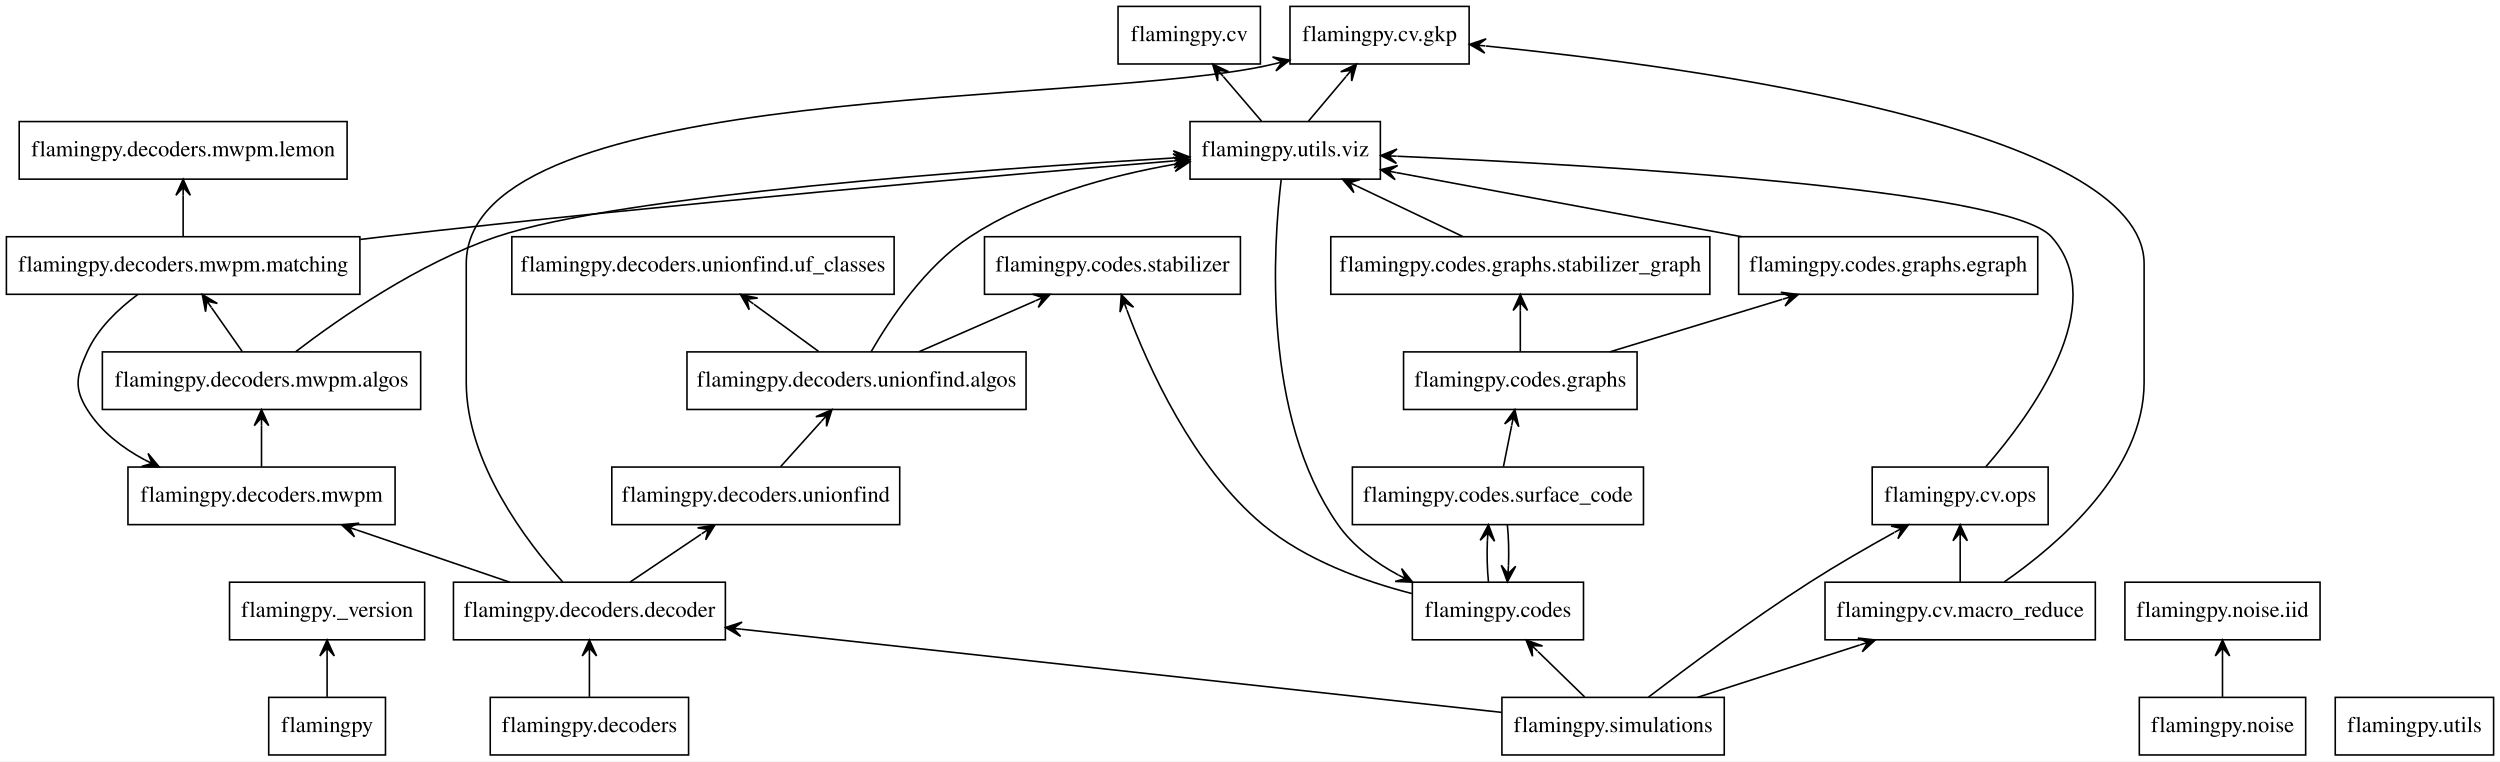
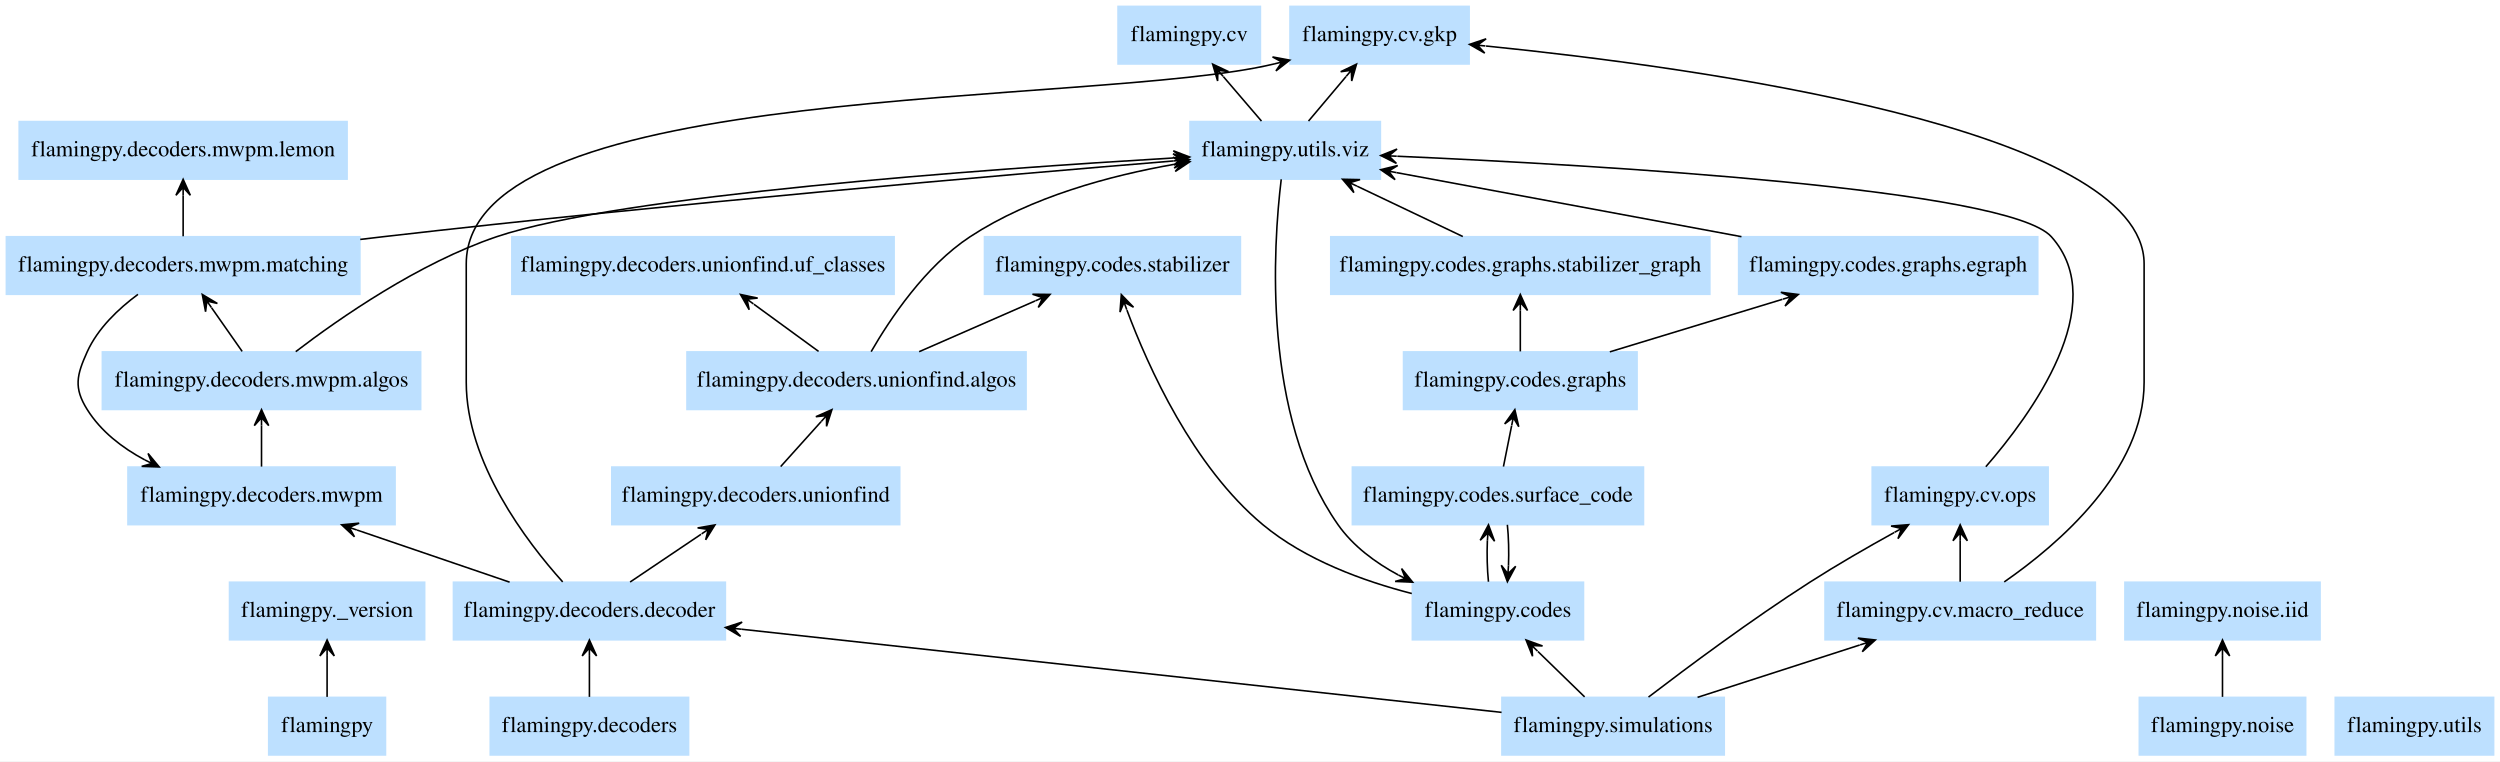
<svg xmlns="http://www.w3.org/2000/svg" width="1563pt" height="476pt" viewBox="0.00 0.00 1563.00 476.00">
  <g id="graph0" class="graph" transform="scale(1 1) rotate(0) translate(4 472)">
    <polygon fill="white" stroke="transparent" points="-4,4 -4,-472 1559,-472 1559,4 -4,4" />
    <g id="node1" class="node">
-       <polygon fill="none" stroke="black" points="237,-36 164,-36 164,0 237,0 237,-36" />
+       <polygon fill="#bde0ff" stroke="#bde0ff" points="237,-36 164,-36 164,0 237,0 237,-36" />
      <text text-anchor="middle" x="200.5" y="-14.3" font-family="Times,serif" font-size="14.00">flamingpy</text>
    </g>
    <g id="node2" class="node">
-       <polygon fill="none" stroke="black" points="261.5,-108 139.5,-108 139.5,-72 261.5,-72 261.5,-108" />
+       <polygon fill="#bde0ff" stroke="#bde0ff" points="261.5,-108 139.5,-108 139.5,-72 261.5,-72 261.5,-108" />
      <text text-anchor="middle" x="200.5" y="-86.3" font-family="Times,serif" font-size="14.00">flamingpy._version</text>
    </g>
    <g id="edge1" class="edge">
      <path fill="none" stroke="black" d="M200.5,-36.3C200.5,-44.02 200.5,-53.29 200.5,-61.89" />
      <polygon fill="black" stroke="black" points="200.5,-71.9 196,-61.9 200.5,-66.9 200.5,-61.9 200.5,-61.9 200.5,-61.9 200.5,-66.9 205,-61.9 200.5,-71.9 200.5,-71.9" />
    </g>
    <g id="node3" class="node">
-       <polygon fill="none" stroke="black" points="986,-108 879,-108 879,-72 986,-72 986,-108" />
+       <polygon fill="#bde0ff" stroke="#bde0ff" points="986,-108 879,-108 879,-72 986,-72 986,-108" />
      <text text-anchor="middle" x="932.5" y="-86.3" font-family="Times,serif" font-size="14.00">flamingpy.codes</text>
    </g>
    <g id="node7" class="node">
-       <polygon fill="none" stroke="black" points="771.5,-324 611.5,-324 611.5,-288 771.5,-288 771.5,-324" />
+       <polygon fill="#bde0ff" stroke="#bde0ff" points="771.5,-324 611.5,-324 611.5,-288 771.5,-288 771.5,-324" />
      <text text-anchor="middle" x="691.5" y="-302.3" font-family="Times,serif" font-size="14.00">flamingpy.codes.stabilizer</text>
    </g>
    <g id="edge2" class="edge">
      <path fill="none" stroke="black" d="M878.66,-100.93C848.65,-108.64 812.08,-121.87 785.5,-144 741.8,-180.37 713.81,-242.63 700.55,-278.13" />
      <polygon fill="black" stroke="black" points="697.05,-287.81 696.22,-276.87 698.75,-283.11 700.45,-278.4 700.45,-278.4 700.45,-278.4 698.75,-283.11 704.68,-279.93 697.05,-287.81 697.05,-287.81" />
    </g>
    <g id="node8" class="node">
-       <polygon fill="none" stroke="black" points="1023.5,-180 841.5,-180 841.5,-144 1023.5,-144 1023.5,-180" />
+       <polygon fill="#bde0ff" stroke="#bde0ff" points="1023.5,-180 841.5,-180 841.5,-144 1023.5,-144 1023.5,-180" />
      <text text-anchor="middle" x="932.5" y="-158.3" font-family="Times,serif" font-size="14.00">flamingpy.codes.surface_code</text>
    </g>
    <g id="edge3" class="edge">
      <path fill="none" stroke="black" d="M926.58,-108.3C925.79,-116.02 925.56,-125.29 925.9,-133.89" />
      <polygon fill="black" stroke="black" points="926.6,-143.9 921.42,-134.23 926.26,-138.91 925.91,-133.92 925.91,-133.92 925.91,-133.92 926.26,-138.91 930.4,-133.61 926.6,-143.9 926.6,-143.9" />
    </g>
    <g id="node4" class="node">
-       <polygon fill="none" stroke="black" points="1019.5,-252 873.5,-252 873.5,-216 1019.5,-216 1019.5,-252" />
+       <polygon fill="#bde0ff" stroke="#bde0ff" points="1019.5,-252 873.5,-252 873.5,-216 1019.5,-216 1019.5,-252" />
      <text text-anchor="middle" x="946.5" y="-230.3" font-family="Times,serif" font-size="14.00">flamingpy.codes.graphs</text>
    </g>
    <g id="node5" class="node">
-       <polygon fill="none" stroke="black" points="1270,-324 1083,-324 1083,-288 1270,-288 1270,-324" />
+       <polygon fill="#bde0ff" stroke="#bde0ff" points="1270,-324 1083,-324 1083,-288 1270,-288 1270,-324" />
      <text text-anchor="middle" x="1176.5" y="-302.3" font-family="Times,serif" font-size="14.00">flamingpy.codes.graphs.egraph</text>
    </g>
    <g id="edge4" class="edge">
      <path fill="none" stroke="black" d="M1002.47,-252.03C1035.03,-261.94 1076.24,-274.49 1110.39,-284.88" />
      <polygon fill="black" stroke="black" points="1120.28,-287.89 1109.4,-289.28 1115.5,-286.43 1110.71,-284.98 1110.71,-284.98 1110.71,-284.98 1115.5,-286.43 1112.02,-280.67 1120.28,-287.89 1120.28,-287.89" />
    </g>
    <g id="node6" class="node">
-       <polygon fill="none" stroke="black" points="1065,-324 828,-324 828,-288 1065,-288 1065,-324" />
+       <polygon fill="#bde0ff" stroke="#bde0ff" points="1065,-324 828,-324 828,-288 1065,-288 1065,-324" />
      <text text-anchor="middle" x="946.5" y="-302.3" font-family="Times,serif" font-size="14.00">flamingpy.codes.graphs.stabilizer_graph</text>
    </g>
    <g id="edge5" class="edge">
      <path fill="none" stroke="black" d="M946.5,-252.3C946.5,-260.02 946.5,-269.29 946.5,-277.89" />
      <polygon fill="black" stroke="black" points="946.5,-287.9 942,-277.9 946.5,-282.9 946.5,-277.9 946.5,-277.9 946.5,-277.9 946.5,-282.9 951,-277.9 946.5,-287.9 946.5,-287.9" />
    </g>
    <g id="node26" class="node">
-       <polygon fill="none" stroke="black" points="859,-396 740,-396 740,-360 859,-360 859,-396" />
+       <polygon fill="#bde0ff" stroke="#bde0ff" points="859,-396 740,-396 740,-360 859,-360 859,-396" />
      <text text-anchor="middle" x="799.5" y="-374.3" font-family="Times,serif" font-size="14.00">flamingpy.utils.viz</text>
    </g>
    <g id="edge6" class="edge">
      <path fill="none" stroke="black" d="M1084.76,-324.03C1018.28,-336.38 929.77,-352.81 869.07,-364.08" />
      <polygon fill="black" stroke="black" points="859.2,-365.92 868.21,-359.67 864.12,-365 869.03,-364.09 869.03,-364.09 869.03,-364.09 864.12,-365 869.85,-368.51 859.2,-365.92 859.2,-365.92" />
    </g>
    <g id="edge7" class="edge">
      <path fill="none" stroke="black" d="M910.54,-324.12C890.62,-333.61 865.68,-345.49 844.48,-355.58" />
      <polygon fill="black" stroke="black" points="835.34,-359.93 842.44,-351.57 839.86,-357.78 844.37,-355.63 844.37,-355.63 844.37,-355.63 839.86,-357.78 846.31,-359.7 835.34,-359.93 835.34,-359.93" />
    </g>
    <g id="edge8" class="edge">
      <path fill="none" stroke="black" d="M938.4,-143.9C939.2,-136.21 939.44,-126.95 939.1,-118.33" />
      <polygon fill="black" stroke="black" points="938.42,-108.3 943.59,-117.97 938.76,-113.29 939.1,-118.28 939.1,-118.28 939.1,-118.28 938.76,-113.29 934.61,-118.59 938.42,-108.3 938.42,-108.3" />
    </g>
    <g id="edge9" class="edge">
      <path fill="none" stroke="black" d="M935.96,-180.3C937.5,-188.02 939.36,-197.29 941.08,-205.89" />
      <polygon fill="black" stroke="black" points="943.08,-215.9 936.71,-206.97 942.1,-210.99 941.12,-206.09 941.12,-206.09 941.12,-206.09 942.1,-210.99 945.53,-205.21 943.08,-215.9 943.08,-215.9" />
    </g>
    <g id="node9" class="node">
-       <polygon fill="none" stroke="black" points="784,-468 695,-468 695,-432 784,-432 784,-468" />
+       <polygon fill="#bde0ff" stroke="#bde0ff" points="784,-468 695,-468 695,-432 784,-432 784,-468" />
      <text text-anchor="middle" x="739.5" y="-446.3" font-family="Times,serif" font-size="14.00">flamingpy.cv</text>
    </g>
    <g id="node10" class="node">
-       <polygon fill="none" stroke="black" points="914.5,-468 802.5,-468 802.5,-432 914.5,-432 914.5,-468" />
+       <polygon fill="#bde0ff" stroke="#bde0ff" points="914.5,-468 802.5,-468 802.5,-432 914.5,-432 914.5,-468" />
      <text text-anchor="middle" x="858.5" y="-446.3" font-family="Times,serif" font-size="14.00">flamingpy.cv.gkp</text>
    </g>
    <g id="node11" class="node">
-       <polygon fill="none" stroke="black" points="1306,-108 1137,-108 1137,-72 1306,-72 1306,-108" />
+       <polygon fill="#bde0ff" stroke="#bde0ff" points="1306,-108 1137,-108 1137,-72 1306,-72 1306,-108" />
      <text text-anchor="middle" x="1221.5" y="-86.3" font-family="Times,serif" font-size="14.00">flamingpy.cv.macro_reduce</text>
    </g>
    <g id="edge10" class="edge">
      <path fill="none" stroke="black" d="M1249.05,-108.18C1283.07,-131.77 1336.5,-177.64 1336.5,-233 1336.5,-233 1336.5,-233 1336.5,-307 1336.5,-391.81 1056.47,-429.98 925.08,-443.23" />
      <polygon fill="black" stroke="black" points="914.74,-444.25 924.25,-438.79 919.71,-443.75 924.69,-443.26 924.69,-443.26 924.69,-443.26 919.71,-443.75 925.13,-447.74 914.74,-444.25 914.74,-444.25" />
    </g>
    <g id="node12" class="node">
-       <polygon fill="none" stroke="black" points="1276.5,-180 1166.5,-180 1166.5,-144 1276.5,-144 1276.5,-180" />
+       <polygon fill="#bde0ff" stroke="#bde0ff" points="1276.5,-180 1166.5,-180 1166.5,-144 1276.5,-144 1276.5,-180" />
      <text text-anchor="middle" x="1221.5" y="-158.3" font-family="Times,serif" font-size="14.00">flamingpy.cv.ops</text>
    </g>
    <g id="edge11" class="edge">
      <path fill="none" stroke="black" d="M1221.5,-108.3C1221.5,-116.02 1221.5,-125.29 1221.5,-133.89" />
      <polygon fill="black" stroke="black" points="1221.5,-143.9 1217,-133.9 1221.5,-138.9 1221.5,-133.9 1221.5,-133.9 1221.5,-133.9 1221.5,-138.9 1226,-133.9 1221.5,-143.9 1221.5,-143.9" />
    </g>
    <g id="edge12" class="edge">
      <path fill="none" stroke="black" d="M1237.53,-180.2C1265.43,-212.23 1316.48,-281.59 1278.5,-324 1251.73,-353.9 996.05,-368.75 869.6,-374.32" />
      <polygon fill="black" stroke="black" points="859.25,-374.76 869.05,-369.84 864.25,-374.55 869.25,-374.33 869.25,-374.33 869.25,-374.33 864.25,-374.55 869.44,-378.83 859.25,-374.76 859.25,-374.76" />
    </g>
    <g id="node13" class="node">
-       <polygon fill="none" stroke="black" points="426.5,-36 302.5,-36 302.5,0 426.5,0 426.5,-36" />
+       <polygon fill="#bde0ff" stroke="#bde0ff" points="426.5,-36 302.5,-36 302.5,0 426.5,0 426.5,-36" />
      <text text-anchor="middle" x="364.5" y="-14.3" font-family="Times,serif" font-size="14.00">flamingpy.decoders</text>
    </g>
    <g id="node14" class="node">
-       <polygon fill="none" stroke="black" points="449.5,-108 279.5,-108 279.5,-72 449.5,-72 449.5,-108" />
+       <polygon fill="#bde0ff" stroke="#bde0ff" points="449.5,-108 279.5,-108 279.5,-72 449.5,-72 449.5,-108" />
      <text text-anchor="middle" x="364.5" y="-86.3" font-family="Times,serif" font-size="14.00">flamingpy.decoders.decoder</text>
    </g>
    <g id="edge13" class="edge">
      <path fill="none" stroke="black" d="M364.5,-36.3C364.5,-44.02 364.5,-53.29 364.5,-61.89" />
      <polygon fill="black" stroke="black" points="364.5,-71.9 360,-61.9 364.5,-66.9 364.5,-61.9 364.5,-61.9 364.5,-61.9 364.5,-66.9 369,-61.9 364.5,-71.9 364.5,-71.9" />
    </g>
    <g id="edge14" class="edge">
      <path fill="none" stroke="black" d="M347.79,-108.19C325.15,-133.38 287.5,-182.8 287.5,-233 287.5,-233 287.5,-233 287.5,-307 287.5,-422.61 680.08,-405.04 792.5,-432 792.6,-432.02 792.7,-432.05 792.8,-432.07" />
      <polygon fill="black" stroke="black" points="802.36,-434.4 791.58,-436.41 797.5,-433.22 792.65,-432.03 792.65,-432.03 792.65,-432.03 797.5,-433.22 793.71,-427.66 802.36,-434.4 802.36,-434.4" />
    </g>
    <g id="node15" class="node">
-       <polygon fill="none" stroke="black" points="243,-180 76,-180 76,-144 243,-144 243,-180" />
+       <polygon fill="#bde0ff" stroke="#bde0ff" points="243,-180 76,-180 76,-144 243,-144 243,-180" />
      <text text-anchor="middle" x="159.5" y="-158.3" font-family="Times,serif" font-size="14.00">flamingpy.decoders.mwpm</text>
    </g>
    <g id="edge15" class="edge">
      <path fill="none" stroke="black" d="M314.61,-108.03C285.85,-117.86 249.49,-130.27 219.21,-140.61" />
      <polygon fill="black" stroke="black" points="209.61,-143.89 217.62,-136.4 214.34,-142.27 219.07,-140.66 219.07,-140.66 219.07,-140.66 214.34,-142.27 220.53,-144.92 209.61,-143.89 209.61,-143.89" />
    </g>
    <g id="node19" class="node">
-       <polygon fill="none" stroke="black" points="558.5,-180 378.5,-180 378.5,-144 558.5,-144 558.5,-180" />
+       <polygon fill="#bde0ff" stroke="#bde0ff" points="558.5,-180 378.5,-180 378.5,-144 558.5,-144 558.5,-180" />
      <text text-anchor="middle" x="468.5" y="-158.3" font-family="Times,serif" font-size="14.00">flamingpy.decoders.unionfind</text>
    </g>
    <g id="edge16" class="edge">
      <path fill="none" stroke="black" d="M389.94,-108.12C403.29,-117.11 419.82,-128.24 434.28,-137.97" />
      <polygon fill="black" stroke="black" points="442.96,-143.81 432.15,-141.96 438.81,-141.02 434.67,-138.23 434.67,-138.23 434.67,-138.23 438.81,-141.02 437.18,-134.49 442.96,-143.81 442.96,-143.81" />
    </g>
    <g id="node16" class="node">
-       <polygon fill="none" stroke="black" points="259,-252 60,-252 60,-216 259,-216 259,-252" />
+       <polygon fill="#bde0ff" stroke="#bde0ff" points="259,-252 60,-252 60,-216 259,-216 259,-252" />
      <text text-anchor="middle" x="159.5" y="-230.3" font-family="Times,serif" font-size="14.00">flamingpy.decoders.mwpm.algos</text>
    </g>
    <g id="edge17" class="edge">
      <path fill="none" stroke="black" d="M159.5,-180.3C159.5,-188.02 159.5,-197.29 159.5,-205.89" />
      <polygon fill="black" stroke="black" points="159.5,-215.9 155,-205.9 159.5,-210.9 159.5,-205.9 159.5,-205.9 159.5,-205.9 159.5,-210.9 164,-205.9 159.5,-215.9 159.5,-215.9" />
    </g>
    <g id="node18" class="node">
-       <polygon fill="none" stroke="black" points="221,-324 0,-324 0,-288 221,-288 221,-324" />
+       <polygon fill="#bde0ff" stroke="#bde0ff" points="221,-324 0,-324 0,-288 221,-288 221,-324" />
      <text text-anchor="middle" x="110.5" y="-302.3" font-family="Times,serif" font-size="14.00">flamingpy.decoders.mwpm.matching</text>
    </g>
    <g id="edge18" class="edge">
      <path fill="none" stroke="black" d="M147.39,-252.3C141.63,-260.53 134.64,-270.52 128.29,-279.58" />
      <polygon fill="black" stroke="black" points="122.47,-287.9 124.52,-277.12 125.34,-283.8 128.21,-279.7 128.21,-279.7 128.21,-279.7 125.34,-283.8 131.89,-282.28 122.47,-287.9 122.47,-287.9" />
    </g>
    <g id="edge19" class="edge">
      <path fill="none" stroke="black" d="M180.89,-252.15C208.24,-273.05 257.88,-307.58 306.5,-324 383.09,-349.87 612.69,-366.31 729.54,-373.23" />
      <polygon fill="black" stroke="black" points="739.8,-373.83 729.56,-377.74 734.81,-373.54 729.82,-373.25 729.82,-373.25 729.82,-373.25 734.81,-373.54 730.08,-368.75 739.8,-373.83 739.8,-373.83" />
    </g>
    <g id="node17" class="node">
-       <polygon fill="none" stroke="black" points="213,-396 8,-396 8,-360 213,-360 213,-396" />
+       <polygon fill="#bde0ff" stroke="#bde0ff" points="213,-396 8,-396 8,-360 213,-360 213,-396" />
      <text text-anchor="middle" x="110.5" y="-374.3" font-family="Times,serif" font-size="14.00">flamingpy.decoders.mwpm.lemon</text>
    </g>
    <g id="edge20" class="edge">
      <path fill="none" stroke="black" d="M82.24,-287.97C70.07,-278.96 57.13,-266.7 50.5,-252 43.92,-237.41 42.01,-229.56 50.5,-216 59.05,-202.34 72.24,-192.1 86.53,-184.47" />
      <polygon fill="black" stroke="black" points="95.54,-180.05 88.55,-188.5 91.05,-182.25 86.57,-184.46 86.57,-184.46 86.57,-184.46 91.05,-182.25 84.58,-180.42 95.54,-180.05 95.54,-180.05" />
    </g>
    <g id="edge21" class="edge">
      <path fill="none" stroke="black" d="M110.5,-324.3C110.5,-332.02 110.5,-341.29 110.5,-349.89" />
      <polygon fill="black" stroke="black" points="110.5,-359.9 106,-349.9 110.5,-354.9 110.5,-349.9 110.5,-349.9 110.5,-349.9 110.5,-354.9 115,-349.9 110.5,-359.9 110.5,-359.9" />
    </g>
    <g id="edge22" class="edge">
      <path fill="none" stroke="black" d="M221.23,-322.31C226.05,-322.9 230.82,-323.46 235.5,-324 413.21,-344.43 623.1,-362.58 729.74,-371.38" />
      <polygon fill="black" stroke="black" points="739.73,-372.2 729.39,-375.87 734.75,-371.79 729.76,-371.38 729.76,-371.38 729.76,-371.38 734.75,-371.79 730.13,-366.9 739.73,-372.2 739.73,-372.2" />
    </g>
    <g id="node20" class="node">
-       <polygon fill="none" stroke="black" points="637.5,-252 425.5,-252 425.5,-216 637.5,-216 637.5,-252" />
+       <polygon fill="#bde0ff" stroke="#bde0ff" points="637.5,-252 425.5,-252 425.5,-216 637.5,-216 637.5,-252" />
      <text text-anchor="middle" x="531.5" y="-230.3" font-family="Times,serif" font-size="14.00">flamingpy.decoders.unionfind.algos</text>
    </g>
    <g id="edge23" class="edge">
      <path fill="none" stroke="black" d="M484.07,-180.3C491.7,-188.78 501.02,-199.14 509.38,-208.42" />
      <polygon fill="black" stroke="black" points="516.11,-215.9 506.07,-211.47 512.76,-212.18 509.42,-208.46 509.42,-208.46 509.42,-208.46 512.76,-212.18 512.76,-205.45 516.11,-215.9 516.11,-215.9" />
    </g>
    <g id="edge24" class="edge">
      <path fill="none" stroke="black" d="M570.64,-252.12C592.51,-261.69 619.96,-273.7 643.16,-283.85" />
      <polygon fill="black" stroke="black" points="652.49,-287.93 641.52,-288.05 647.91,-285.93 643.33,-283.92 643.33,-283.92 643.33,-283.92 647.91,-285.93 645.13,-279.8 652.49,-287.93 652.49,-287.93" />
    </g>
    <g id="node21" class="node">
-       <polygon fill="none" stroke="black" points="555,-324 316,-324 316,-288 555,-288 555,-324" />
+       <polygon fill="#bde0ff" stroke="#bde0ff" points="555,-324 316,-324 316,-288 555,-288 555,-324" />
      <text text-anchor="middle" x="435.5" y="-302.3" font-family="Times,serif" font-size="14.00">flamingpy.decoders.unionfind.uf_classes</text>
    </g>
    <g id="edge25" class="edge">
      <path fill="none" stroke="black" d="M507.77,-252.3C495.56,-261.2 480.51,-272.18 467.32,-281.8" />
      <polygon fill="black" stroke="black" points="458.96,-287.9 464.39,-278.37 463,-284.95 467.04,-282 467.04,-282 467.04,-282 463,-284.95 469.69,-285.64 458.96,-287.9 458.96,-287.9" />
    </g>
    <g id="edge26" class="edge">
      <path fill="none" stroke="black" d="M540.64,-252.15C552.31,-272.38 574.4,-305.58 602.5,-324 640.6,-348.97 690.13,-362.22 730,-369.24" />
      <polygon fill="black" stroke="black" points="739.91,-370.89 729.31,-373.68 734.98,-370.07 730.05,-369.24 730.05,-369.24 730.05,-369.24 734.98,-370.07 730.79,-364.8 739.91,-370.89 739.91,-370.89" />
    </g>
    <g id="node22" class="node">
-       <polygon fill="none" stroke="black" points="1437.5,-36 1333.5,-36 1333.5,0 1437.5,0 1437.5,-36" />
+       <polygon fill="#bde0ff" stroke="#bde0ff" points="1437.5,-36 1333.5,-36 1333.5,0 1437.5,0 1437.5,-36" />
      <text text-anchor="middle" x="1385.5" y="-14.3" font-family="Times,serif" font-size="14.00">flamingpy.noise</text>
    </g>
    <g id="node23" class="node">
-       <polygon fill="none" stroke="black" points="1446.5,-108 1324.5,-108 1324.5,-72 1446.5,-72 1446.5,-108" />
+       <polygon fill="#bde0ff" stroke="#bde0ff" points="1446.5,-108 1324.5,-108 1324.5,-72 1446.5,-72 1446.5,-108" />
      <text text-anchor="middle" x="1385.5" y="-86.3" font-family="Times,serif" font-size="14.00">flamingpy.noise.iid</text>
    </g>
    <g id="edge27" class="edge">
      <path fill="none" stroke="black" d="M1385.5,-36.3C1385.5,-44.02 1385.5,-53.29 1385.5,-61.89" />
      <polygon fill="black" stroke="black" points="1385.5,-71.9 1381,-61.9 1385.5,-66.9 1385.5,-61.9 1385.5,-61.9 1385.5,-61.9 1385.5,-66.9 1390,-61.9 1385.5,-71.9 1385.5,-71.9" />
    </g>
    <g id="node24" class="node">
-       <polygon fill="none" stroke="black" points="1074,-36 935,-36 935,0 1074,0 1074,-36" />
+       <polygon fill="#bde0ff" stroke="#bde0ff" points="1074,-36 935,-36 935,0 1074,0 1074,-36" />
      <text text-anchor="middle" x="1004.5" y="-14.3" font-family="Times,serif" font-size="14.00">flamingpy.simulations</text>
    </g>
    <g id="edge28" class="edge">
      <path fill="none" stroke="black" d="M986.7,-36.3C977.9,-44.86 967.12,-55.34 957.5,-64.7" />
      <polygon fill="black" stroke="black" points="950.09,-71.9 954.13,-61.7 953.68,-68.41 957.26,-64.92 957.26,-64.92 957.26,-64.92 953.68,-68.41 960.4,-68.15 950.09,-71.9 950.09,-71.9" />
    </g>
    <g id="edge29" class="edge">
      <path fill="none" stroke="black" d="M1057.31,-36.03C1087.89,-45.9 1126.57,-58.38 1158.71,-68.75" />
      <polygon fill="black" stroke="black" points="1168.46,-71.89 1157.56,-73.1 1163.7,-70.35 1158.94,-68.82 1158.94,-68.82 1158.94,-68.82 1163.7,-70.35 1160.32,-64.54 1168.46,-71.89 1168.46,-71.89" />
    </g>
    <g id="edge30" class="edge">
      <path fill="none" stroke="black" d="M1026.64,-36.19C1050.86,-54.71 1091.1,-84.68 1127.5,-108 1144.4,-118.83 1163.62,-129.88 1180.26,-139.07" />
      <polygon fill="black" stroke="black" points="1189.21,-143.97 1178.28,-143.11 1184.82,-141.57 1180.44,-139.17 1180.44,-139.17 1180.44,-139.17 1184.82,-141.57 1182.6,-135.22 1189.21,-143.97 1189.21,-143.97" />
    </g>
    <g id="edge31" class="edge">
      <path fill="none" stroke="black" d="M934.79,-26.62C819.62,-39.22 589.46,-64.4 459.5,-78.61" />
      <polygon fill="black" stroke="black" points="449.56,-79.7 459.01,-74.14 454.53,-79.15 459.5,-78.61 459.5,-78.61 459.5,-78.61 454.53,-79.15 459.99,-83.08 449.56,-79.7 449.56,-79.7" />
    </g>
    <g id="node25" class="node">
-       <polygon fill="none" stroke="black" points="1555,-36 1456,-36 1456,0 1555,0 1555,-36" />
+       <polygon fill="#bde0ff" stroke="#bde0ff" points="1555,-36 1456,-36 1456,0 1555,0 1555,-36" />
      <text text-anchor="middle" x="1505.5" y="-14.3" font-family="Times,serif" font-size="14.00">flamingpy.utils</text>
    </g>
    <g id="edge32" class="edge">
      <path fill="none" stroke="black" d="M797.03,-359.9C792.02,-318.62 784.85,-211.88 832.5,-144 841.9,-130.62 855.75,-120.33 870.17,-112.55" />
      <polygon fill="black" stroke="black" points="879.19,-108.02 872.28,-116.53 874.72,-110.26 870.26,-112.51 870.26,-112.51 870.26,-112.51 874.72,-110.26 868.24,-108.49 879.19,-108.02 879.19,-108.02" />
    </g>
    <g id="edge33" class="edge">
      <path fill="none" stroke="black" d="M784.67,-396.3C777.48,-404.7 768.7,-414.93 760.81,-424.14" />
      <polygon fill="black" stroke="black" points="754.16,-431.9 757.25,-421.37 757.41,-428.1 760.67,-424.3 760.67,-424.3 760.67,-424.3 757.41,-428.1 764.09,-427.23 754.16,-431.9 754.16,-431.9" />
    </g>
    <g id="edge34" class="edge">
      <path fill="none" stroke="black" d="M814.08,-396.3C821.16,-404.7 829.78,-414.93 837.55,-424.14" />
      <polygon fill="black" stroke="black" points="844.08,-431.9 834.2,-427.15 840.86,-428.07 837.64,-424.25 837.64,-424.25 837.64,-424.25 840.86,-428.07 841.08,-421.35 844.08,-431.9 844.08,-431.9" />
    </g>
  </g>
</svg>
